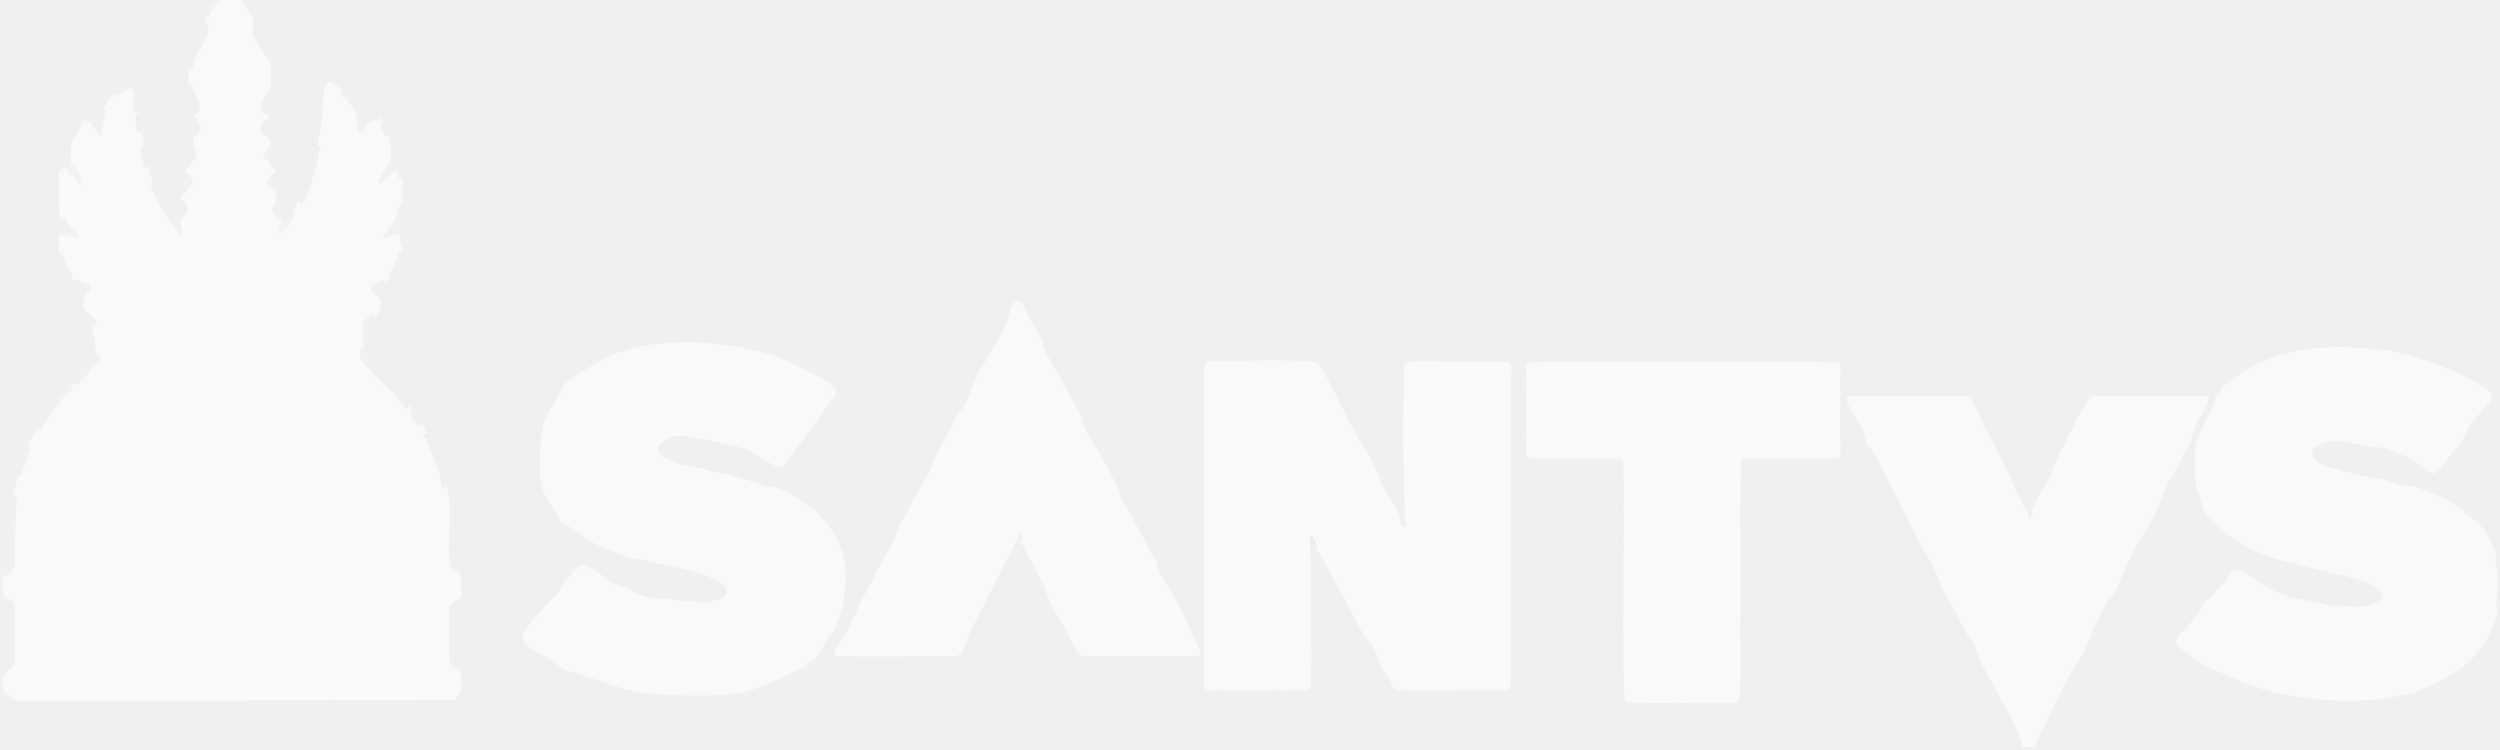
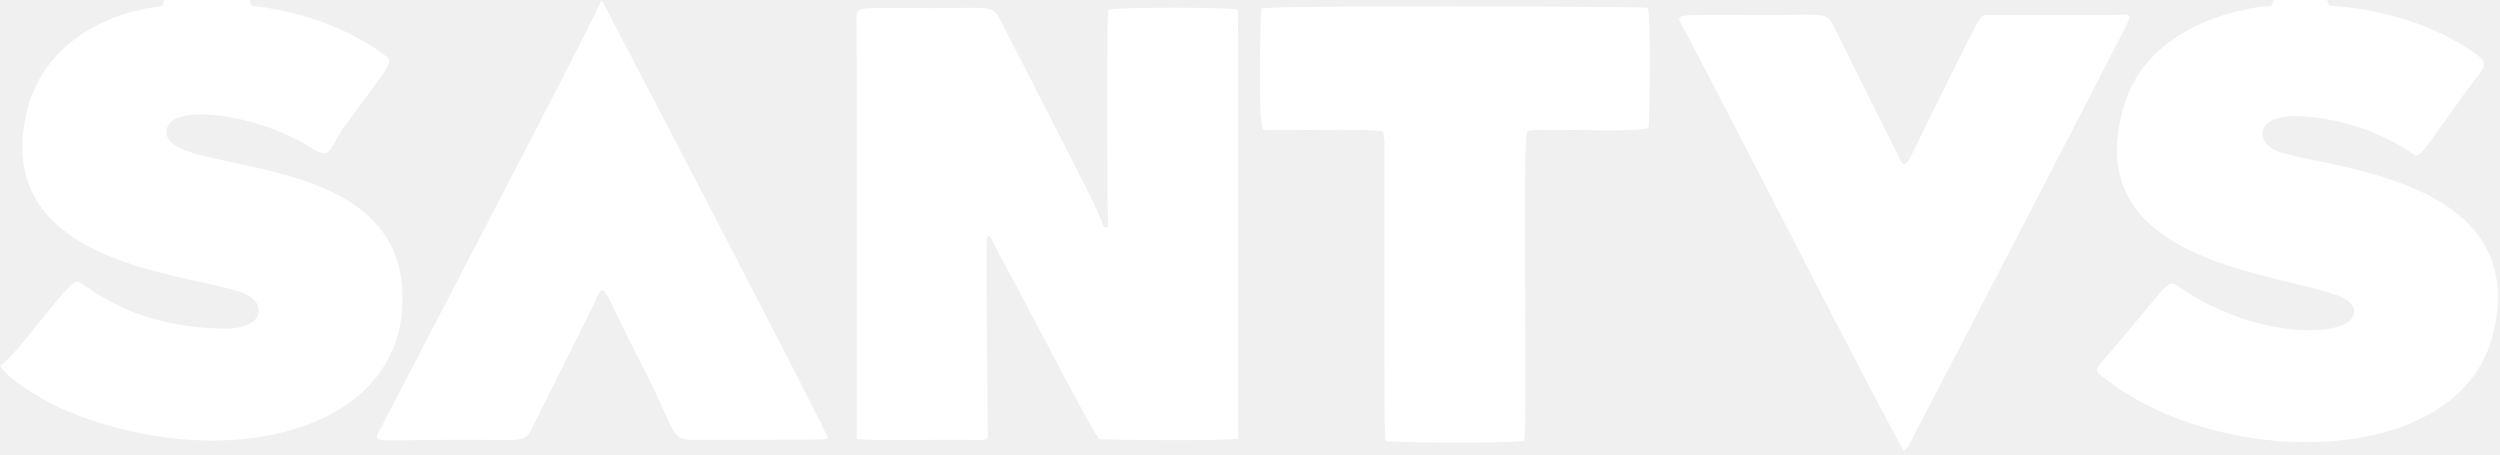
- <svg xmlns="http://www.w3.org/2000/svg" width="1091" height="327" viewBox="0 0 1091 327" version="1.1" xml:space="preserve" style="fill-rule:evenodd;clip-rule:evenodd;stroke-linejoin:round;stroke-miterlimit:2;">
-   <g id="Fondo" transform="matrix(1.06543,0,0,1.06543,0,0)">
-     <path d="M90.5,0L98.5,0C106.6,8.571 102.23,10.596 103.794,14.419C105.879,19.515 107.921,20.506 108.801,23.375C108.871,23.603 108.957,23.531 110.904,25.489C110.901,29.164 110.898,32.838 110.895,36.513C110.833,36.586 109.492,36.961 108.979,38.723C108.919,38.929 105.416,43.054 108.228,46.5C108.924,47.352 109.276,46.711 109.914,47.506C110.295,47.98 109.485,48.066 109.873,48.549C109.428,49.054 108.537,48.995 108.091,49.5C107.981,49.625 108.611,49.806 107.23,51.401C105.217,53.726 109.474,55.745 110.896,57.487L110.894,58.498C110.7,58.771 111.089,59.231 110.895,59.504C110.543,60 108.587,62.2 108.382,62.431C106.402,64.657 110.019,65.04 110.823,67.378C111.634,69.738 112.405,68.986 112.91,69.498C112.68,69.742 113.141,70.26 112.911,70.503C112.332,71.118 111.635,70.415 110.73,72.593C110.198,73.873 107.946,74.858 110.659,76.322C112.951,77.559 112.31,78.028 113.038,80.5C112.917,82.764 112.964,82.741 111.812,84.682C110.477,86.932 115.095,89.964 115.591,90.458C115.2,91.14 114.809,91.821 114.417,92.503C113.681,99.398 117.507,92.81 119.366,90.404C122.451,86.414 120.191,86.207 120.119,86.035C121.365,84.367 121.336,84.399 122.023,82.45C122.6,82.084 123.207,83.867 123.784,83.5C126.379,81.851 130.618,63.202 131.03,61.387C131.452,59.531 130.345,59.995 130.075,59.447C130.674,55.261 132.067,49.593 132.081,45.497C132.096,40.867 132.235,40.953 133.045,36.44C134.123,30.441 138.32,35.756 140.615,37.091C140.607,37.607 138.79,37.765 140.578,39.414C141.059,39.857 142.335,41.341 142.483,41.513C148.785,48.839 144.939,51.66 147.588,54.332C147.925,54.448 148.262,54.565 148.599,54.681C149.623,53.046 149.637,53.157 150.356,51.372L150.517,50.51C152.35,49.568 152.335,49.569 152.496,49.493C153.452,49.046 153.483,49.68 154.5,49.309C156.401,48.615 155.272,47.916 155.506,47.494C155.968,48.341 156.431,49.188 156.893,50.035C156.297,51.352 155.628,51.255 156.206,52.646C157.086,54.762 156.728,55.486 159.065,55.559C160.577,60.367 159.923,60.408 160.021,65.513C159.834,65.768 160.12,66.204 159.932,66.459C158.096,68.957 157.897,68.773 156.577,71.519C155.243,74.296 154.107,74.936 155.572,75.222C157.04,75.51 161.739,68.406 162.812,70.179C163.458,71.247 162.322,71.429 163.002,72.5C163.634,73.496 164.281,72.492 164.919,73.496C164.919,76.832 164.92,80.169 164.921,83.505C164.896,83.531 163.233,83.675 162.996,85.568C161.92,94.176 154.352,96.945 157.515,97.461C159.287,97.75 164.668,92.816 163.996,99.569C163.875,100.788 164.448,100.52 164.934,101.542L164.921,102.511C164.759,102.676 163.346,102.509 162.882,104.596C161.94,108.84 158.961,112.355 158.993,112.924C159.018,113.365 159.759,113.547 159.784,113.988C159.099,114.559 158.413,115.131 157.728,115.703C157.234,115.722 156.994,114.853 156.5,114.873C156.157,114.886 156.359,115.217 152.667,116.805C149.319,118.246 155.743,122.246 156.007,122.505C155.873,126.474 156.338,126.728 153.746,129.715C152.879,129.38 153.31,128.922 152.5,128.609C152.442,128.586 152.352,128.552 151.805,128.965C147.502,132.216 148.906,133.104 148.589,138.513C148.394,141.84 149.745,141.221 149.957,141.539C149.448,142.054 148.517,141.985 148.008,142.5C147.117,143.403 147.642,147.076 147.698,147.471C147.801,148.19 148.311,147.747 153.85,154.157C160.096,160.517 160.59,160.007 165.949,167.132C167.057,168.604 166.979,167.025 168.009,165.565C168.291,166.858 168.201,166.827 168.856,168.001C168.865,168.554 167.795,168.731 167.803,169.284C167.841,171.724 169.355,170.973 170.967,174.211C171.689,175.661 172.295,174.858 172.904,173.365C173.024,173.069 172.395,172.784 172.515,172.487C173.448,174.996 173.475,174.922 174.749,177.291C174.73,177.863 173.549,177.928 173.53,178.5C173.498,179.464 174.66,179.038 178.41,189.529C181.631,198.538 180.604,198.813 181.062,199.5C181.151,199.634 181.206,199.504 183.069,199.558C185.952,208.577 181.68,231.585 185.611,233.104C189.488,234.603 189.16,237.018 188.868,243.568C188.707,247.198 183.701,245.962 183.893,249.504C184.58,262.126 182.636,271.974 185.605,273.132C191.835,275.561 188.579,284.388 186.508,286.51C186.066,286.963 185.93,286.884 140.499,286.89C129.699,286.927 7.337,287.355 5.493,286.904C4.848,286.746 4.988,285.627 4.5,285.177C4.001,284.716 3.239,284.654 2.663,284.292C1.821,283.764 1.456,282.737 1.399,282.576C-1.103,275.544 6.062,273.816 6.092,271.481C6.116,269.569 6.356,250.656 6.058,247.578C5.771,244.607 0.481,246.684 1.096,238.325C1.396,234.257 6.089,235.557 6.09,230.499C6.094,205.682 7.186,205.705 6.825,203.581C6.695,202.814 5.21,202.798 5.08,202.031C6.944,199.072 5.888,198.763 7.059,195.454L8.852,194.5C8.925,193.65 9.001,192.764 12.195,184.372C13.012,182.227 11.501,182.8 11.328,182.408C11.65,181.864 11.383,181.732 15.043,175.437C15.995,175.109 15.5,176.771 16.5,176.427C16.664,176.37 16.623,176.308 17.598,174.557C17.731,174.317 17.805,174.045 17.954,173.814C27.236,159.474 28.866,160.8 29.562,159.5C29.799,159.058 28.947,158.485 29.183,158.043L30.037,157.182C30.827,157.134 30.652,157.664 31.5,157.613C31.566,157.609 31.614,157.606 32.116,157.056C32.828,156.275 35.762,154.147 36.385,152.445C37.59,149.155 41.227,148.905 41.021,146.512C40.887,144.951 39.567,145.908 39.072,144.503C39.072,144.503 38.992,140.813 38.986,140.492C38.595,137.47 38.187,137.622 37.976,134.488C38.322,134.08 37.681,133.991 38.059,133.546C38.719,132.77 39.111,133.365 39.666,132.5C40.35,131.435 36.736,128.858 36.406,128.623C33.329,126.429 33.403,122.001 35.823,119.738C38.355,117.369 36.78,116.555 33.445,115.588C31.212,114.94 31.683,114.373 31.5,114.346C31.08,114.283 30.702,114.779 30.282,114.716L29.217,113.971C29.098,113.447 29.995,113.024 29.877,112.5C29.873,112.482 26.918,109.18 25.811,104.5L24.089,103.507C24.057,101.175 24.025,98.842 23.993,96.51C27.284,96.214 27.276,96.096 27.546,96.191C27.842,96.294 34.68,98.688 31.42,95.555C26.332,90.668 27.368,89.859 26.881,89.5C26.389,89.137 25.54,89.914 25.048,89.551C24.248,87.283 23.993,87.28 23.981,71.506C23.979,68.232 26.931,69.157 27.472,69.079C28.696,71.164 28.73,71.068 30.279,72.905C37.42,81.369 31.257,68.91 31.101,68.596C30.554,67.489 29.689,68.61 29.067,67.466C29.067,67.466 29.132,60.091 29.138,59.449C29.6,57.982 29.496,58.026 29.949,56.561C30.406,56.075 31.188,55.986 31.645,55.5C32.223,54.886 33.708,44.068 39.094,52.923C42.981,59.315 41.418,50.978 43.116,46.337C43.775,44.535 42.544,44.934 42.33,44.409C44.379,40.892 44.581,41.112 47.144,38.037C48.004,37.845 47.269,39.29 48.166,39.091C48.453,39.027 48.385,39.042 51.266,37.119C51.505,36.96 54.645,34.864 54.586,38.483C54.577,39.045 54.498,43.943 55.014,45.5C55.242,46.187 56.732,45.775 56.96,46.461C56.923,46.516 55.269,45.962 55.58,49.485C55.908,53.196 55.914,53.208 56.053,53.5C56.549,54.54 57.426,53.354 57.952,54.458C59.36,58.373 58.942,59.385 58.948,59.451C58.855,59.597 57.123,59.049 57.753,62.429C57.844,62.923 58.752,67.794 59.349,68.5C59.692,68.905 60.598,68.049 60.94,68.454C61.967,71.363 61.483,71.456 62.745,74.313C62.557,74.788 61.961,75.024 61.774,75.5C61.394,76.462 65.815,84.728 66.228,85.5C69.188,89.48 76.669,102.297 74.321,92.498C74.03,91.824 73.738,91.15 73.446,90.476C74.88,88.807 74.843,88.857 76.412,87.397C77.946,85.969 76.664,85.745 76.093,83.717C75.556,81.808 74.056,81.573 73.983,81.495L74.09,80.499C74.523,79.998 75.374,80.001 75.807,79.5C75.897,79.396 75.867,78.385 77.166,77.229C80.086,74.631 78.827,74.104 78.148,72.657C77.48,71.237 77.059,71.675 76.096,70.502C75.883,70.244 76.309,69.757 76.096,69.498C77.097,68.387 77.448,68.725 78.06,67.317C78.548,66.194 78.535,66.233 79.445,65.446C82.844,62.505 76.269,58.93 80.725,54.699C82.804,52.724 82.029,52.363 81.097,49.639C80.288,47.273 79.507,47.952 79.08,47.499C79.556,47.015 80.38,46.985 80.856,46.5C83.451,43.861 79.426,37.835 79.144,36.581C78.697,34.591 77.12,34.588 77.081,34.504C76.661,33.594 77.527,32.408 77.107,31.498C77.781,30.069 76.4,29.931 77.077,28.497C77.571,27.449 78.378,28.541 78.994,27.5C79.512,26.625 79.186,25.465 79.453,24.483C79.81,23.174 85.05,16.327 85.211,12.452C85.289,10.561 85.642,10.641 85.569,10.5C85.287,9.962 84.335,10.012 84.067,9.467C83.777,8.877 84.38,8.086 84.089,7.496C84.548,7.024 85.336,6.972 85.794,6.5C86.164,6.119 84.916,5.232 90.5,0Z" style="fill:rgb(249,249,249);fill-opacity:0.98;" />
-     <path d="M536.78,223.582C536.835,228.224 537.443,279.201 536.858,281.605C536.473,283.19 535.689,282.889 498.5,282.896C496.836,282.896 493.163,283.857 493.142,280.514C493.091,272.193 493.146,272.245 493.146,176.5C493.146,149.687 492.56,148.069 495.511,147.997C499.025,147.911 537.676,146.965 539.444,148.565C543.504,152.242 553.613,176.92 559.19,183.752C559.534,184.174 564.581,194.458 564.583,194.464C567.921,204.761 572.209,204.673 573.671,214.379C573.966,216.336 575.862,216.187 575.758,214.635C575.415,209.514 574.374,193.983 575.099,150.486C575.161,146.738 577.464,148.537 614.5,148.072C620.441,147.998 618.899,150.611 618.899,156.5C618.894,281.751 618.981,281.911 618.445,282.445C618.118,282.772 618.058,282.93 574.492,282.896C568.937,282.891 571.156,279.615 567.305,275.677C563.214,271.494 566.571,269.45 558.815,260.233C557.501,258.671 553.491,250.573 553.065,249.714C549.552,242.62 539.304,224.892 539.206,224.659C538.88,219.359 536.692,218.876 536.45,220.479C536.412,220.726 536.377,220.958 536.78,223.582Z" style="fill:rgb(249,249,249);fill-opacity:0.99;" />
-     <path d="M221.108,188.5C221.119,187.055 221.21,175.131 223.769,170.633C224.403,169.518 231.409,157.201 231.791,156.751C232.864,155.485 246.955,147.109 247.636,146.767C271.193,134.921 310.692,141.329 324.363,148.778C333.358,153.68 346.315,157.902 341.675,162.657C339.244,165.15 336.174,170.358 333.275,174.361C323.241,188.217 322.969,187.98 322.162,189.226C318.864,194.316 317.654,190.109 307.306,184.914C302.15,182.326 287.635,179.865 287.453,179.847C285.067,179.62 276.535,175.848 270.221,182.278C266.48,186.088 278.165,190.027 278.556,190.104C290.6,192.483 290.491,192.942 291.547,193.087C302.278,194.564 310.742,198.469 313.563,199.101C316.843,199.834 317.937,197.58 333.359,208.725C335.682,210.403 335.252,210.748 337.203,212.782C354.22,230.529 342.902,257.325 340.668,259.647C337.155,263.297 335.621,269.117 332.575,270.619C330.234,271.773 330.809,272.518 328.562,273.601C311.57,281.79 305.145,284.887 289.501,284.876C265.34,284.859 261.288,284.416 243.603,278.245C231.873,274.152 231.584,274.885 230.748,274.204C221.154,266.38 212.501,265.206 214.427,259.468C215.281,256.925 225.615,245.596 226.234,245.154C229.888,242.544 228.551,241.146 230.309,239.321C236.681,232.705 236.139,232.301 236.758,231.806C237.541,231.181 239.31,229.767 248.237,236.827C253.127,240.694 253.987,239.406 256.366,240.771C267.254,247.023 271.933,244.504 274.552,245.365C279.289,246.924 283.142,245.763 284.549,246.369C288.908,248.244 297.026,244.3 297.074,244.222C302.881,234.924 264.547,230.591 255.458,227.605C239.643,222.41 236.7,217.208 230.629,214.265C229.049,213.499 228.986,211.768 228.726,211.377C221.835,201.031 221.215,200.947 221.108,188.5Z" style="fill:rgb(249,249,249);fill-opacity:0.98;" />
-     <path d="M907.335,162.279C910.122,159.551 909.483,158.967 912.644,156.728C915.851,154.456 928.713,142.115 958.5,142.114C967.08,142.114 966.977,143.046 975.513,143.119C983.38,143.187 1025.8,157.456 1020.202,164.25C1013.139,172.822 1012.042,172.055 1008.617,180.561C1008.191,181.617 1007.669,181.236 999.701,191.663C995.163,197.602 994.284,190.072 983.611,186.237C977.118,183.904 977.339,183.214 970.449,182.855C968.752,182.767 953.414,177.602 947.697,183.656C946.517,184.907 946.485,190.453 957.551,192.186C959.009,192.414 958.762,193.374 975.55,196.206C980.14,196.98 979.735,198.551 988.552,199.174C989.443,199.237 1005.786,205.235 1009.273,209.665C1011.351,212.305 1015.824,212.739 1020.246,221.63C1023.689,228.553 1022.25,228.876 1022.218,230.564C1022.203,231.362 1023.034,231.288 1022.964,240.513C1022.928,245.366 1021.987,245.366 1022.787,248.613C1023.715,252.379 1017.907,269.26 1003.539,276.563C994.236,281.292 994.791,282.912 977.437,286.032C966.928,287.921 936.769,288.588 913.637,277.225C906.553,273.745 905.971,274.914 899.638,270.275C892.285,264.888 888.786,263.77 893.782,258.778C903.001,249.568 901.426,248.389 902.792,246.747C904.857,244.263 905.984,245.369 907.417,242.447C908.371,240.503 910.625,240.045 912.417,236.447C915.834,229.584 920.26,236.329 931.697,242.073C939.524,246.003 945.468,245.437 951.543,247.387C957.34,249.247 957.639,247.01 963.41,248.756C963.716,248.849 983.113,247.892 972.629,240.289C967.08,236.265 951.172,234.4 941.597,231.24C936.471,229.548 920.972,228.882 904.303,211.685C902.624,209.954 901.858,206.5 899.423,198.527C898.873,196.728 898.683,184.166 899.574,181.504C904.352,167.226 907.033,168.149 907.335,162.279Z" style="fill:rgb(249,249,249);fill-opacity:0.98;" />
-     <path d="M416.699,220.894C415.855,222.296 404.297,245.24 403.228,247.362C400.59,252.6 400.656,252.529 397.916,257.703C394.889,263.422 395.916,268.996 389.5,268.882C380.025,268.714 343.243,269.297 342.486,268.513C339.705,265.631 344.789,266.061 352.421,246.459C352.979,245.025 353.588,245.438 361.417,229.45C361.7,228.871 362.154,229.141 365.439,222.464C366.637,220.031 366.569,220.091 367.385,217.452C367.807,216.084 368.339,216.361 375.752,201.629C379.097,194.981 380.609,195.712 382.388,188.453C382.771,186.889 383.39,187.187 391.751,170.629C392.424,169.297 395.952,165.507 396.759,162.61C399.985,151.024 402.133,152.06 408.43,139.458C411.172,133.971 411.942,134.348 413.378,128.449C413.505,127.926 415.228,120.848 418.227,123.786C418.91,124.455 418.578,124.573 423.945,134.283C426.389,138.704 426.784,138.463 427.986,143.313C428.425,145.086 442.682,169.22 442.845,170.434C443.731,177.048 447.927,179.79 455.252,194.627C457.361,198.9 457.801,198.637 458.986,203.314C459.522,205.426 460.437,204.97 471.93,227.283C472.203,227.814 473.591,228.688 473.831,230.435C474.616,236.15 481.798,244.645 484.627,251.435C490.778,266.197 494.068,268.88 489.513,268.892C475.509,268.889 461.504,268.885 447.5,268.882C442.674,268.882 442.092,268.97 439.775,264.359C432.931,250.735 429.882,248.356 428.024,240.676C427.436,238.247 422.456,231.338 418.153,221.714C418.237,220.986 419.019,221.092 418.4,219.576C416.721,215.466 416.699,220.722 416.699,220.894Z" style="fill:rgb(249,249,249);fill-opacity:0.98;" />
-     <path d="M833.5,305.999L828.5,305.999C826.889,298.145 817.607,283.089 815.755,279.37C813.424,274.69 813.266,274.899 810.74,270.38C810.371,269.72 809.861,264.27 806.331,260.644C805.105,259.384 805.684,259.024 795.74,241.38C795.283,240.569 796.031,240.31 791.076,230.715C788.066,224.885 787.648,225.192 784.758,219.368C781.88,213.568 768.499,187.486 767.079,184.717C766.541,183.668 764.381,182.537 764.136,180.566C763.038,171.746 751.624,162.099 758.479,162.111C806.337,162.197 806.867,161.969 807.594,163.438C812.778,173.908 812.245,174.112 817.929,184.29C824.987,196.927 823.229,197.756 830.699,210.084C831.081,210.638 830.36,211.549 830.742,212.103C831.454,213.136 831.741,212.49 832.251,211.308C832.726,210.209 832.207,210.276 832.165,209.295C837.706,196.909 839.398,197.76 840.766,192.611C841.808,188.687 842.13,188.846 849.76,173.632C855.347,162.492 856.365,162.344 857.457,162.186C858.025,162.103 858.026,162.166 904.551,162.136C904.173,169.03 900.59,169.149 898.364,177.401C898.119,178.125 897.874,178.848 897.629,179.571C897.453,180.171 897.898,180.247 896.972,181.819C890.94,192.058 891.811,192.437 891.171,193.237C886.288,199.348 887.759,200.103 882.959,209.721C882.53,210.58 878.62,218.412 877.172,220.237C872.891,225.63 867.335,241.726 865.195,244.241C856.759,254.154 856.32,265.743 848.707,274.663C848.362,275.067 833.964,303.551 833.5,305.999Z" style="fill:rgb(249,249,249);fill-opacity:0.98;" />
-     <path d="M743.5,187.913C714.646,187.913 714.058,187.789 713.426,188.423C712.789,189.063 712.872,189.243 712.872,255.5C712.872,286.419 713.426,288.167 710.494,288.02C698.775,287.434 667.32,288.75 665.794,287.205C663.776,285.162 665.967,189.763 664.582,188.406C664.084,187.918 658.068,187.914 657.5,187.913C626.441,187.892 625.558,188.31 625.194,186.578C625.124,186.248 625.163,149.967 625.194,149.419C625.282,147.884 626.235,148.1 679.5,148.1C752.71,148.1 753.507,147.911 753.826,149.415C753.846,149.507 753.865,185.824 753.82,186.581C753.703,188.571 745.156,187.914 743.5,187.913Z" style="fill:rgb(249,249,249);fill-opacity:0.98;" />
-     <path d="M0,285.5L-0,273.5C5.228,272.624 3.951,270.805 3.971,265.5C4.008,255.81 3.851,255.212 4.059,249.505C4.169,246.467 1.271,246.769 0,246.5L0,233.5C5.148,232.412 4.052,230.776 4.059,225.5C4.086,204.297 3.619,204.066 5.08,202.031C5.21,202.798 6.695,202.814 6.825,203.581C7.186,205.705 6.094,205.682 6.09,230.499C6.089,235.557 1.396,234.257 1.096,238.325C0.481,246.684 5.771,244.607 6.058,247.578C6.356,250.656 6.116,269.569 6.092,271.481C6.062,273.816 -1.103,275.544 1.399,282.576C1.456,282.737 1.821,283.764 2.663,284.292C3.239,284.654 4.001,284.716 4.5,285.177C4.988,285.627 4.848,286.746 5.493,286.904C7.337,287.355 129.699,286.927 140.499,286.89C133.383,287.124 133.37,287.124 51.499,287.019C3.034,286.957 2.735,287.396 0,285.5Z" style="fill:rgb(249,249,249);fill-opacity:0.13;" />
-     <path d="M98.5,0L102.5,0C102.761,0.319 102.467,0.896 102.728,1.216C103.19,1.783 104.012,1.956 104.523,2.48C106.105,4.103 105.226,14.687 107.904,17.01C110.869,19.582 110.9,24.77 110.904,25.489C108.957,23.531 108.871,23.603 108.801,23.375C107.921,20.506 105.879,19.515 103.794,14.419C102.23,10.596 106.6,8.571 98.5,0Z" style="fill:rgb(249,249,249);fill-opacity:0.07;" />
-     <path d="M164.921,83.505C164.742,87.159 164.875,87.102 163.935,90.588C163.876,90.805 163.436,92.438 164.624,93.306C168.535,96.165 166.987,97.083 164.934,101.542C164.448,100.52 163.875,100.788 163.996,99.569C164.668,92.816 159.287,97.75 157.515,97.461C154.352,96.945 161.92,94.176 162.996,85.568C163.233,83.675 164.896,83.531 164.921,83.505Z" style="fill:rgb(249,249,249);fill-opacity:0.13;" />
-     <path d="M130.075,59.447C130.345,59.995 131.452,59.531 131.03,61.387C130.618,63.202 126.379,81.851 123.784,83.5C123.207,83.867 122.6,82.084 122.023,82.45C122.396,78.652 122.58,78.744 124.335,75.4C128.307,67.832 125.507,66.712 130.075,59.447Z" style="fill:rgb(249,249,249);fill-opacity:0.09;" />
-     <path d="M42.33,44.409C42.544,44.934 43.775,44.535 43.116,46.337C41.418,50.978 42.981,59.315 39.094,52.923C33.708,44.068 32.223,54.886 31.645,55.5C31.188,55.986 30.406,56.075 29.949,56.561C30.198,53.402 30.315,53.495 31.328,50.429C32.567,46.679 33.511,47.384 37.463,46.978C38.008,47.793 38.441,47.515 38.487,48.507C38.668,52.413 40.332,49.603 40.38,49.441C40.489,49.072 40.451,46.687 40.447,46.447C41.585,45.533 41.475,45.521 42.33,44.409Z" style="fill:rgb(249,249,249);fill-opacity:0.13;" />
-     <path d="M78.924,44.444C78.976,45.462 79.028,46.481 79.08,47.499C79.507,47.952 80.288,47.273 81.097,49.639C82.029,52.363 82.804,52.724 80.725,54.699C76.269,58.93 82.844,62.505 79.445,65.446C78.535,66.233 78.548,66.194 78.06,67.317C77.448,68.725 77.097,68.387 76.096,69.498C76.31,65.73 76.212,65.734 76.327,65.429C78.14,60.591 75.772,60.275 77.324,55.43C79.033,50.096 79.077,50.105 78.924,44.444Z" style="fill:rgb(249,249,249);fill-opacity:0.09;" />
-     <path d="M30.282,114.716C30.702,114.779 31.08,114.283 31.5,114.346C31.683,114.373 31.212,114.94 33.445,115.588C36.78,116.555 38.355,117.369 35.823,119.738C33.403,122.001 33.329,126.429 36.406,128.623C36.736,128.858 40.35,131.435 39.666,132.5C39.111,133.365 38.719,132.77 38.059,133.546C37.681,133.991 38.322,134.08 37.976,134.488C36.749,128.861 31.282,130.672 32.093,121.444C32.227,119.929 33.543,119.37 31.986,118.025C31.761,117.831 31.405,117.523 30.282,114.716Z" style="fill:rgb(249,249,249);fill-opacity:0.1;" />
-     <path d="M174.749,177.291C179.548,182.729 182.734,193.086 183.069,199.558C181.206,199.504 181.151,199.634 181.062,199.5C180.604,198.813 181.631,198.538 178.41,189.529C174.66,179.038 173.498,179.464 173.53,178.5C173.549,177.928 174.73,177.863 174.749,177.291Z" style="fill:rgb(249,249,249);fill-opacity:0.09;" />
-     <path d="M29.183,158.043C28.947,158.485 29.799,159.058 29.562,159.5C28.866,160.8 27.236,159.474 17.954,173.814C17.805,174.045 17.731,174.317 17.598,174.557C16.623,176.308 16.664,176.37 16.5,176.427C15.5,176.771 15.995,175.109 15.043,175.437C15.514,172.192 15.306,170.587 27.751,158.791C27.845,158.702 27.857,158.736 29.183,158.043Z" style="fill:rgb(249,249,249);fill-opacity:0.15;" />
-     <path d="M83.97,4.506C84.01,5.502 84.05,6.499 84.089,7.496C84.38,8.086 83.777,8.877 84.067,9.467C84.335,10.012 85.287,9.962 85.569,10.5C85.642,10.641 85.289,10.561 85.211,12.452C85.05,16.327 79.81,23.174 79.453,24.483C79.186,25.465 79.512,26.625 78.994,27.5C78.378,28.541 77.571,27.449 77.077,28.497C76.4,29.931 77.781,30.069 77.107,31.498C76.985,26.94 76.54,20.017 81.262,16.226C83.536,14.4 83.927,5.467 83.97,4.506Z" style="fill:rgb(249,249,249);fill-opacity:0.08;" />
-     <path d="M62.745,74.313C64.787,76.796 68.598,86.949 70.828,89.072C72.283,90.458 71.567,90.822 71.822,91.102C71.916,91.205 71.937,91.058 73.446,90.476C73.738,91.15 74.03,91.824 74.321,92.498C76.669,102.297 69.188,89.48 66.228,85.5C65.815,84.728 61.394,76.462 61.774,75.5C61.961,75.024 62.557,74.788 62.745,74.313Z" style="fill:rgb(249,249,249);fill-opacity:0.13;" />
-     <path d="M140.615,37.091C146.467,39.565 143.604,42.445 148.555,46.445C148.439,51.565 149.795,51.065 150.356,51.372C149.637,53.157 149.623,53.046 148.599,54.681L147.588,54.332C144.939,51.66 148.785,48.839 142.483,41.513C142.335,41.341 141.059,39.857 140.578,39.414C138.79,37.765 140.607,37.607 140.615,37.091Z" style="fill:rgb(249,249,249);fill-opacity:0.13;" />
-     <path d="M47.144,38.037C47.567,37.445 51.998,31.235 55.51,34.49C56.891,35.771 56.953,45.497 56.96,46.461C56.732,45.775 55.242,46.187 55.014,45.5C54.498,43.943 54.577,39.045 54.586,38.483C54.645,34.864 51.505,36.96 51.266,37.119C48.385,39.042 48.453,39.027 48.166,39.091C47.269,39.29 48.004,37.845 47.144,38.037Z" style="fill:rgb(249,249,249);fill-opacity:0.13;" />
-     <path d="M154.842,153.003C156.783,154.076 166.992,164.524 168.009,165.565C166.979,167.025 167.057,168.604 165.949,167.132C160.59,160.007 160.096,160.517 153.85,154.157L154.842,153.003Z" style="fill:rgb(249,249,249);fill-opacity:0.18;" />
-     <path d="M160.021,65.513C160.591,68.007 161.14,67.724 163.605,68.096C165.27,68.346 164.559,69.096 164.919,73.496C164.281,72.492 163.634,73.496 163.002,72.5C162.322,71.429 163.458,71.247 162.812,70.179C161.739,68.406 157.04,75.51 155.572,75.222C154.107,74.936 155.243,74.296 156.577,71.519C157.897,68.773 158.096,68.957 159.932,66.459C160.12,66.204 159.834,65.768 160.021,65.513Z" style="fill:rgb(249,249,249);fill-opacity:0.2;" />
-     <path d="M38.986,140.492C38.992,140.813 39.072,144.503 39.072,144.503C39.567,145.908 40.887,144.951 41.021,146.512C41.227,148.905 37.59,149.155 36.385,152.445C35.762,154.147 32.828,156.275 32.116,157.056C31.614,157.606 31.566,157.609 31.5,157.613C30.652,157.664 30.827,157.134 30.037,157.182C31.403,154.267 31.283,154.211 31.784,153.783C34.475,151.482 33.873,150.965 36.74,148.791C40.265,146.116 38.684,145.292 38.986,140.492Z" style="fill:rgb(249,249,249);fill-opacity:0.13;" />
-     <path d="M77.107,31.498C77.527,32.408 76.661,33.594 77.081,34.504C77.12,34.588 78.697,34.591 79.144,36.581C79.426,37.835 83.451,43.861 80.856,46.5C80.38,46.985 79.556,47.015 79.08,47.499C79.028,46.481 78.976,45.462 78.924,44.444C76.88,38.165 76.926,38.168 77.107,31.498Z" style="fill:rgb(249,249,249);fill-opacity:0.09;" />
-     <path d="M25.048,89.551C25.54,89.914 26.389,89.137 26.881,89.5C27.368,89.859 26.332,90.668 31.42,95.555C34.68,98.688 27.842,96.294 27.546,96.191C27.276,96.096 27.284,96.214 23.993,96.51C24.608,92.996 25.414,93.169 25.048,89.551Z" style="fill:rgb(249,249,249);fill-opacity:0.16;" />
-     <path d="M153.746,129.715C149.24,135.246 151.875,136.25 149.957,141.539C149.745,141.221 148.394,141.84 148.589,138.513C148.906,133.104 147.502,132.216 151.805,128.965C152.352,128.552 152.442,128.586 152.5,128.609C153.31,128.922 152.879,129.38 153.746,129.715Z" style="fill:rgb(249,249,249);fill-opacity:0.12;" />
-     <path d="M149.957,141.539C150.022,143.354 150.021,143.343 150.027,143.5C150.223,148.974 152.492,148.028 154.842,153.003L153.85,154.157C148.311,147.747 147.801,148.19 147.698,147.471C147.642,147.076 147.117,143.403 148.008,142.5C148.517,141.985 149.448,142.054 149.957,141.539Z" style="fill:rgb(249,249,249);fill-opacity:0.13;" />
-     <path d="M112.91,69.498C112.983,75.689 114.541,75.386 114.93,81.501L113.038,80.5C112.31,78.028 112.951,77.559 110.659,76.322C107.946,74.858 110.198,73.873 110.73,72.593C111.635,70.415 112.332,71.118 112.911,70.503C113.141,70.26 112.68,69.742 112.91,69.498Z" style="fill:rgb(249,249,249);fill-opacity:0.12;" />
-     <path d="M11.328,182.408C11.501,182.8 13.012,182.227 12.195,184.372C9.001,192.764 8.925,193.65 8.852,194.5L7.059,195.454C7.994,185.406 10.992,182.846 11.328,182.408Z" style="fill:rgb(249,249,249);fill-opacity:0.11;" />
-     <path d="M164.921,102.511C164.814,104.257 165.265,111.109 159.784,113.988C159.759,113.547 159.018,113.365 158.993,112.924C158.961,112.355 161.94,108.84 162.882,104.596C163.346,102.509 164.759,102.676 164.921,102.511Z" style="fill:rgb(249,249,249);fill-opacity:0.12;" />
-     <path d="M110.894,58.498C110.952,63.73 111.797,63.457 112.527,64.478C112.527,64.478 112.879,69.096 112.91,69.498C112.405,68.986 111.634,69.738 110.823,67.378C110.019,65.04 106.402,64.657 108.382,62.431C108.587,62.2 110.543,60 110.895,59.504C111.089,59.231 110.7,58.771 110.894,58.498Z" style="fill:rgb(249,249,249);fill-opacity:0.16;" />
-     <path d="M76.096,69.498C76.309,69.757 75.883,70.244 76.096,70.502C77.059,71.675 77.48,71.237 78.148,72.657C78.827,74.104 80.086,74.631 77.166,77.229C75.867,78.385 75.897,79.396 75.807,79.5C75.374,80.001 74.523,79.998 74.09,80.499C74.539,74.87 76.031,75.158 76.096,69.498Z" style="fill:rgb(249,249,249);fill-opacity:0.11;" />
-     <path d="M114.93,81.501C114.583,86.483 115.776,86.35 115.753,88.436C115.751,88.599 115.741,88.586 115.591,90.458C115.095,89.964 110.477,86.932 111.812,84.682C112.964,82.741 112.917,82.764 113.038,80.5L114.93,81.501Z" style="fill:rgb(249,249,249);fill-opacity:0.15;" />
-     <path d="M110.895,36.513C110.88,38.506 110.895,38.457 110.3,40.418C109.106,44.355 109.903,44.391 109.873,48.549C109.485,48.066 110.295,47.98 109.914,47.506C109.276,46.711 108.924,47.352 108.228,46.5C105.416,43.054 108.919,38.929 108.979,38.723C109.492,36.961 110.833,36.586 110.895,36.513Z" style="fill:rgb(249,249,249);fill-opacity:0.13;" />
-     <path d="M120.119,86.035C120.191,86.207 122.451,86.414 119.366,90.404C117.507,92.81 113.681,99.398 114.417,92.503C114.809,91.821 115.2,91.14 115.591,90.458C116.661,90.983 117.14,91.592 117.362,90.382C117.61,89.033 117.692,89.156 118.287,88.317C119.197,87.035 119.203,87.176 120.119,86.035Z" style="fill:rgb(249,249,249);fill-opacity:0.17;" />
-     <path d="M24.089,103.507L25.811,104.5C26.918,109.18 29.873,112.482 29.877,112.5C29.995,113.024 29.098,113.447 29.217,113.971C28.388,113.544 24.157,111.363 24.089,103.507Z" style="fill:rgb(249,249,249);fill-opacity:0.11;" />
-     <path d="M58.948,59.451C61.454,63.497 60.662,63.736 60.94,68.454C60.598,68.049 59.692,68.905 59.349,68.5C58.752,67.794 57.844,62.923 57.753,62.429C57.123,59.049 58.855,59.597 58.948,59.451Z" style="fill:rgb(242,242,242);fill-opacity:0.08;" />
-     <path d="M157.728,115.703C155.864,118.879 155.568,118.889 156.007,122.505C155.743,122.246 149.319,118.246 152.667,116.805C156.359,115.217 156.157,114.886 156.5,114.873C156.994,114.853 157.234,115.722 157.728,115.703Z" style="fill:rgb(249,249,249);fill-opacity:0.14;" />
-     <path d="M29.138,59.449C29.132,60.091 29.067,67.466 29.067,67.466C29.689,68.61 30.554,67.489 31.101,68.596C31.257,68.91 37.42,81.369 30.279,72.905C28.73,71.068 28.696,71.164 27.472,69.079C29.445,67.085 28.611,66.765 29.138,59.449Z" style="fill:rgb(249,249,249);fill-opacity:0.17;" />
-     <path d="M86.5,0L90.5,0C84.916,5.232 86.164,6.119 85.794,6.5C85.336,6.972 84.548,7.024 84.089,7.496C84.05,6.499 84.01,5.502 83.97,4.506C84.482,2.48 84.993,2.898 86.31,1.277C86.582,0.943 86.228,0.334 86.5,0Z" style="fill:rgb(241,241,241);fill-opacity:0.12;" />
-     <path d="M109.873,48.549C108.509,53.006 110.323,52.909 110.896,57.487C109.474,55.745 105.217,53.726 107.23,51.401C108.611,49.806 107.981,49.625 108.091,49.5C108.537,48.995 109.428,49.054 109.873,48.549Z" style="fill:rgb(228,228,228);fill-opacity:0.12;" />
-     <path d="M73.983,81.495C74.056,81.573 75.556,81.808 76.093,83.717C76.664,85.745 77.946,85.969 76.412,87.397C74.843,88.857 74.88,88.807 73.446,90.476C73.164,88.034 73.292,87.662 73.372,87.432C73.95,85.759 75.037,85.839 73.983,81.495Z" style="fill:rgb(234,234,234);fill-opacity:0.13;" />
-     <path d="M56.96,46.461C58.35,50.304 57.761,50.343 57.952,54.458C57.426,53.354 56.549,54.54 56.053,53.5C55.914,53.208 55.908,53.196 55.58,49.485C55.269,45.962 56.923,46.516 56.96,46.461Z" style="fill:rgb(235,235,235);fill-opacity:0.1;" />
-     <path d="M168.856,168.001C171.484,169.514 170.297,170.531 172.515,172.487C172.395,172.784 173.024,173.069 172.904,173.365C172.295,174.858 171.689,175.661 170.967,174.211C169.355,170.973 167.841,171.724 167.803,169.284C167.795,168.731 168.865,168.554 168.856,168.001Z" style="fill:rgb(246,246,246);fill-opacity:0.11;" />
-     <path d="M151.538,46.978C153.574,47.057 153.456,47.135 155.506,47.494C155.272,47.916 156.401,48.615 154.5,49.309C153.483,49.68 153.452,49.046 152.496,49.493C152.335,49.569 152.35,49.568 150.517,50.51C150.507,49.518 150.575,49.604 150.564,48.527C150.555,47.553 151.014,47.812 151.538,46.978Z" style="fill:rgb(249,249,249);fill-opacity:0.13;" />
-     <path d="M156.893,50.035C158.919,52.326 158.673,52.438 159.065,55.559C156.728,55.486 157.086,54.762 156.206,52.646C155.628,51.255 156.297,51.352 156.893,50.035Z" style="fill:rgb(240,240,240);fill-opacity:0.11;" />
-     <path d="M536.78,223.582C536.377,220.958 536.412,220.726 536.45,220.479C536.692,218.876 538.88,219.359 539.206,224.659C539.147,224.57 538.462,223.551 538.462,223.551C538.069,222.454 537.766,223.046 536.78,223.582Z" style="fill:rgb(217,217,217);fill-opacity:0.18;" />
-     <path d="M416.699,220.894C416.699,220.722 416.721,215.466 418.4,219.576C419.019,221.092 418.237,220.986 418.153,221.714C417.668,221.441 417.183,221.168 416.699,220.894Z" style="fill:rgb(239,239,239);fill-opacity:0.1;" />
-     <path d="M832.165,209.295C832.207,210.276 832.726,210.209 832.251,211.308C831.741,212.49 831.454,213.136 830.742,212.103C830.36,211.549 831.081,210.638 830.699,210.084C831.188,209.821 831.676,209.558 832.165,209.295Z" style="fill:rgb(238,238,238);fill-opacity:0.13;" />
-     <path d="M898.364,177.401C898.217,178.638 898.229,178.56 897.629,179.571C897.874,178.848 898.119,178.125 898.364,177.401Z" style="fill:rgb(226,226,226);fill-opacity:0.36;" />
+ <svg xmlns="http://www.w3.org/2000/svg" width="100%" height="100%" viewBox="0 0 858 156" version="1.1" xml:space="preserve" style="fill-rule:evenodd;clip-rule:evenodd;stroke-linejoin:round;stroke-miterlimit:2;">
+   <g id="Fondo">
+     <path d="M424.966,150.5C420.27,151.516 377.794,150.886 377.395,150.736C375.775,150.127 353.274,106.116 345.262,91.631C339.98,82.079 339.949,79.719 338.754,81.607C338.325,82.286 338.914,142.229 338.966,147.5C338.977,148.68 339.99,151.127 336.495,151.034C322.69,150.668 294.668,151.508 294.034,150.5C293.981,150.415 294.132,11.111 293.965,5.504C293.863,2.064 295.843,2.792 320.5,2.792C339.266,2.792 340.64,1.637 343.207,6.647C376.438,71.5 376.505,71.44 378.61,77.41C378.75,77.807 380.415,79.063 380.295,76.466C379.866,67.172 379.801,4.039 380.384,3.411C381.324,2.4 423.689,2.396 424.616,3.411C425.038,3.874 424.966,4 424.966,150.5Z" style="fill:white;fill-opacity:1;" />
+     <path d="M56.5,0L85.5,0C86.175,0.297 85.825,1.676 86.5,1.972C86.955,2.172 112.667,3.783 133.194,19.847C135.349,21.533 128.805,28.689 117.926,43.806C113.319,50.209 113.887,55.234 107.201,50.981C88.164,38.873 60.34,35.772 57.494,43.498C50.841,61.557 134.344,48.301 138.005,98.524C141.706,149.303 75.05,163.854 20.707,140.051C17.832,138.792 3.245,131.111 0,125.5C5.486,122.549 23.386,96.18 26.481,96.591C29.447,96.985 42.946,112.188 76.5,112.773C91.347,113.032 91.254,104.013 84.313,100.909C68.555,93.864 -2.43,92.532 8.904,39.576C15.335,9.533 46.196,3.634 50.562,2.8C52.202,2.486 53.99,2.679 55.5,1.967C56.165,1.654 55.835,0.314 56.5,0Z" style="fill:white;fill-opacity:1;" />
+     <path d="M780.5,0L798.5,0C799.145,0.338 798.855,1.605 799.5,1.944C799.814,2.108 827.479,2.388 850.211,18.898C854.996,22.373 851.408,24.34 845.995,31.845C832.536,50.507 830.585,54.275 828.67,53.171C827.096,52.263 813.049,41.49 790.484,39.919C773.431,38.732 774.002,48.79 781.361,51.816C795.622,57.681 869.087,59.808 855.657,114.542C844.112,161.594 761.223,161.128 721.643,129.325C719.394,127.518 719.016,126.976 720.878,124.821C743.568,98.561 743.632,95.519 747.163,97.994C777.483,119.245 813.619,115.422 807.207,104.657C800.583,93.535 709.833,96.954 729.235,35.407C738.049,7.447 771.886,2.841 776.462,2.218C777.469,2.081 778.609,2.433 779.5,1.944C780.139,1.593 779.861,0.351 780.5,0Z" style="fill:white;fill-opacity:1;" />
+     <path d="M475.132,48.499C474.737,45.569 474.824,45.56 474.705,45.334C473.85,43.71 435.188,45.244 433.531,44.432C431.646,43.509 432.588,3.436 432.996,2.933C433.956,1.748 564.779,2.188 565.367,2.696C566.841,3.971 566.039,43.136 565.809,43.68C564.813,46.027 525.879,43.551 524.155,45.099C522.368,46.703 524.401,149.503 523.072,151.181C522.217,152.259 476.475,152.042 475.687,151.311C475.086,150.755 475.125,150.587 475.132,48.499Z" style="fill:white;fill-opacity:1;" />
+     <path d="M206.5,0C206.872,0.595 284.611,149.441 284.087,150.321C283.655,151.045 283.387,150.928 237.5,150.929C229.813,150.929 231.844,147.34 220.025,124.737C208.286,102.289 207.559,96.055 205.209,101.345C202.871,106.61 184.175,143.736 182.325,147.412C179.997,152.034 178.735,150.929 160.5,150.929C130.854,150.929 129.067,151.953 129.354,149.475C129.372,149.321 203.608,7.307 206.5,0Z" style="fill:white;fill-opacity:1;" />
+     <path d="M653.474,154.721C649.701,149.68 587.618,27.635 576.601,7.45C575.031,4.574 577.952,5.136 607.5,5.136C625.581,5.136 626.889,4.085 629.156,8.671C650.146,51.148 650.385,50.99 652.056,54.752C654.043,59.226 655.626,53.86 661.305,42.404C679.336,6.034 679.339,5.408 681.466,5.158C681.879,5.11 719.814,5.146 724.5,5.136C729.644,5.124 729.824,4.637 730.574,5.415C731.418,6.289 730.828,6.587 711.342,44.418C687.989,89.756 661.139,141.222 656.753,149.629C655.312,152.391 655.731,152.645 653.474,154.721Z" style="fill:white;fill-opacity:1;" />
  </g>
</svg>
